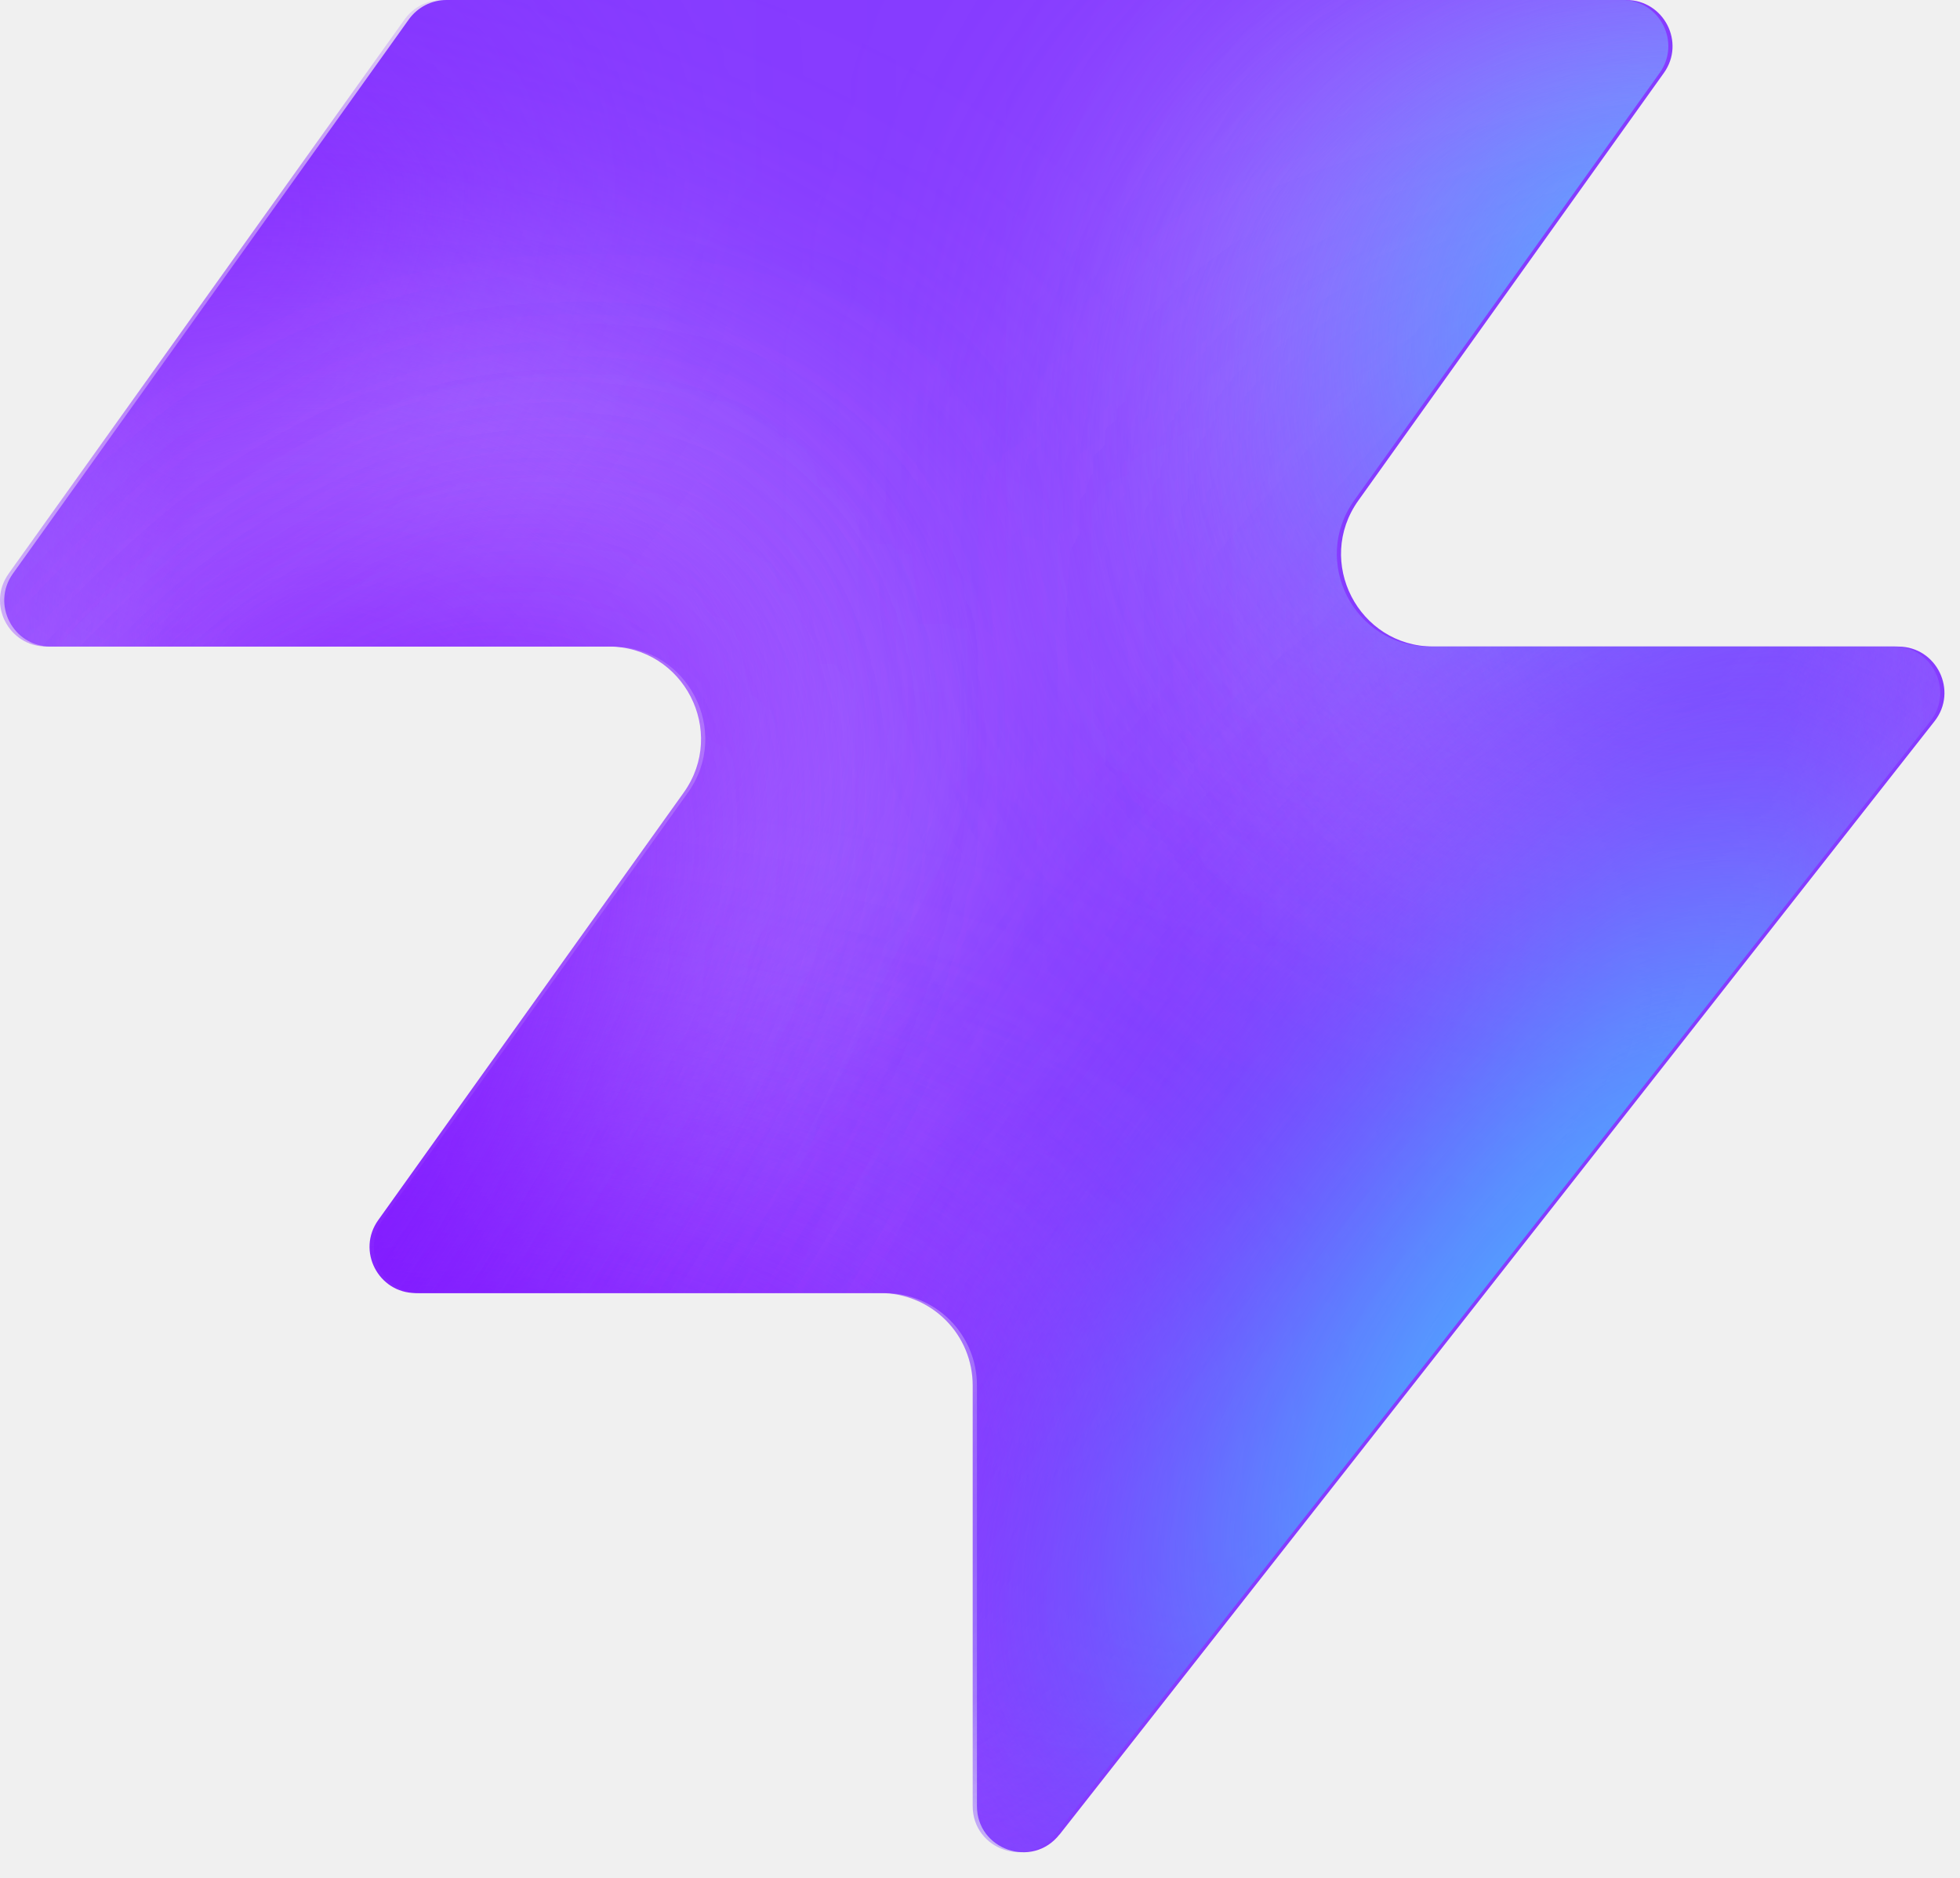
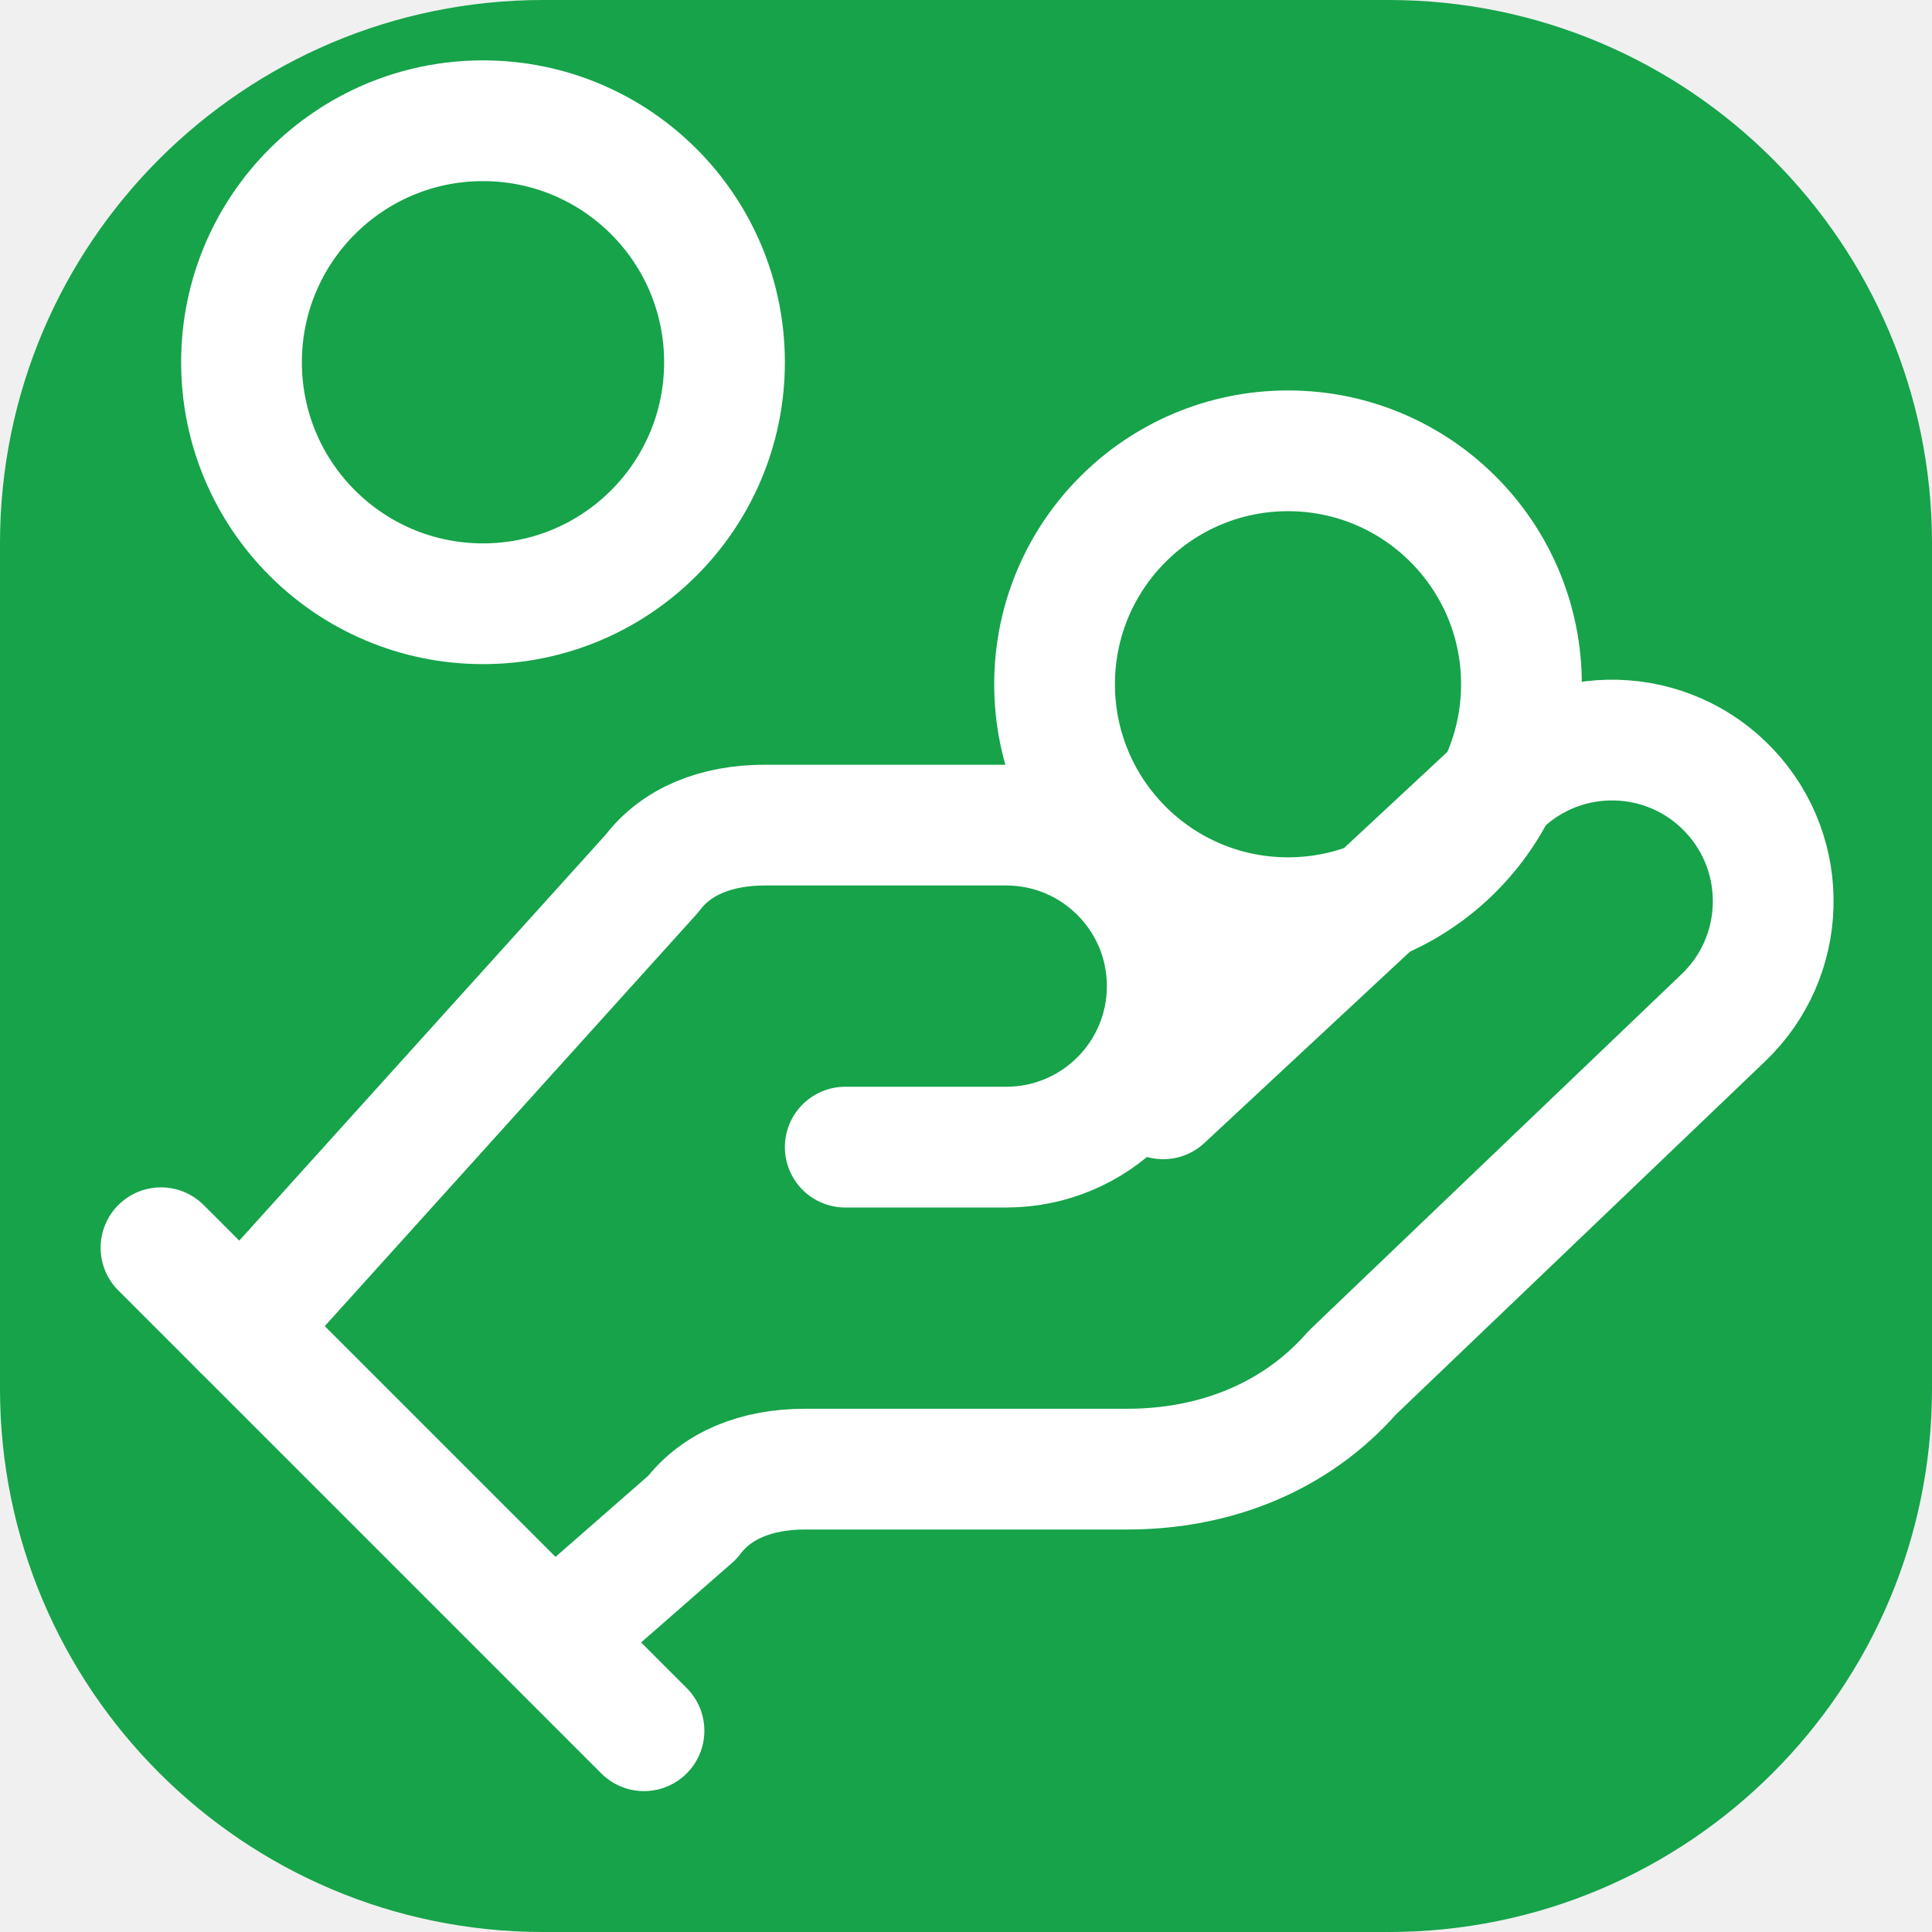
- <svg xmlns="http://www.w3.org/2000/svg" width="48" height="46" fill="none" viewBox="0 0 48 46">
-   <path fill="#863bff" d="M25.946 44.938c-.664.845-2.021.375-2.021-.698V33.937a2.26 2.26 0 0 0-2.262-2.262H10.287c-.92 0-1.456-1.04-.92-1.788l7.48-10.471c1.07-1.497 0-3.578-1.842-3.578H1.237c-.92 0-1.456-1.04-.92-1.788L10.013.474c.214-.297.556-.474.92-.474h28.894c.92 0 1.456 1.04.92 1.788l-7.48 10.471c-1.07 1.498 0 3.579 1.842 3.579h11.377c.943 0 1.473 1.088.89 1.83L25.947 44.94z" style="fill:#863bff;fill:color(display-p3 .525 .23 1);fill-opacity:1" />
-   <mask id="a" width="48" height="46" x="0" y="0" maskUnits="userSpaceOnUse" style="mask-type:alpha">
-     <path fill="#000" d="M25.842 44.938c-.664.844-2.021.375-2.021-.698V33.937a2.26 2.26 0 0 0-2.262-2.262H10.183c-.92 0-1.456-1.04-.92-1.788l7.48-10.471c1.07-1.498 0-3.579-1.842-3.579H1.133c-.92 0-1.456-1.04-.92-1.787L9.91.473c.214-.297.556-.474.92-.474h28.894c.92 0 1.456 1.04.92 1.788l-7.48 10.471c-1.07 1.498 0 3.578 1.842 3.578h11.377c.943 0 1.473 1.088.89 1.832L25.843 44.94z" style="fill:#000;fill-opacity:1" />
-   </mask>
-   <g mask="url(#a)">
-     <g filter="url(#b)">
-       <ellipse cx="5.508" cy="14.704" fill="#ede6ff" rx="5.508" ry="14.704" style="fill:#ede6ff;fill:color(display-p3 .927 .903 1);fill-opacity:1" transform="matrix(.00324 1 1 -.00324 -4.47 31.516)" />
-     </g>
-     <g filter="url(#c)">
-       <ellipse cx="10.399" cy="29.851" fill="#ede6ff" rx="10.399" ry="29.851" style="fill:#ede6ff;fill:color(display-p3 .927 .903 1);fill-opacity:1" transform="matrix(.00324 1 1 -.00324 -39.328 7.883)" />
-     </g>
-     <g filter="url(#d)">
-       <ellipse cx="5.508" cy="30.487" fill="#7e14ff" rx="5.508" ry="30.487" style="fill:#7e14ff;fill:color(display-p3 .492 .077 1);fill-opacity:1" transform="rotate(89.814 -25.913 -14.639)scale(1 -1)" />
-     </g>
-     <g filter="url(#e)">
-       <ellipse cx="5.508" cy="30.599" fill="#7e14ff" rx="5.508" ry="30.599" style="fill:#7e14ff;fill:color(display-p3 .492 .077 1);fill-opacity:1" transform="rotate(89.814 -32.644 -3.334)scale(1 -1)" />
-     </g>
-     <g filter="url(#f)">
-       <ellipse cx="5.508" cy="30.599" fill="#7e14ff" rx="5.508" ry="30.599" style="fill:#7e14ff;fill:color(display-p3 .492 .077 1);fill-opacity:1" transform="matrix(.00324 1 1 -.00324 -34.34 30.47)" />
-     </g>
-     <g filter="url(#g)">
-       <ellipse cx="14.072" cy="22.078" fill="#ede6ff" rx="14.072" ry="22.078" style="fill:#ede6ff;fill:color(display-p3 .927 .903 1);fill-opacity:1" transform="rotate(93.35 24.506 48.493)scale(-1 1)" />
-     </g>
-     <g filter="url(#h)">
-       <ellipse cx="3.47" cy="21.501" fill="#7e14ff" rx="3.47" ry="21.501" style="fill:#7e14ff;fill:color(display-p3 .492 .077 1);fill-opacity:1" transform="rotate(89.009 28.708 47.59)scale(-1 1)" />
-     </g>
-     <g filter="url(#i)">
-       <ellipse cx="3.47" cy="21.501" fill="#7e14ff" rx="3.47" ry="21.501" style="fill:#7e14ff;fill:color(display-p3 .492 .077 1);fill-opacity:1" transform="rotate(89.009 28.708 47.59)scale(-1 1)" />
-     </g>
-     <g filter="url(#j)">
-       <ellipse cx=".387" cy="8.972" fill="#7e14ff" rx="4.407" ry="29.108" style="fill:#7e14ff;fill:color(display-p3 .492 .077 1);fill-opacity:1" transform="rotate(39.51 .387 8.972)" />
-     </g>
-     <g filter="url(#k)">
-       <ellipse cx="47.523" cy="-6.092" fill="#7e14ff" rx="4.407" ry="29.108" style="fill:#7e14ff;fill:color(display-p3 .492 .077 1);fill-opacity:1" transform="rotate(37.892 47.523 -6.092)" />
-     </g>
-     <g filter="url(#l)">
-       <ellipse cx="41.412" cy="6.333" fill="#47bfff" rx="5.971" ry="9.665" style="fill:#47bfff;fill:color(display-p3 .28 .748 1);fill-opacity:1" transform="rotate(37.892 41.412 6.333)" />
-     </g>
-     <g filter="url(#m)">
-       <ellipse cx="-1.879" cy="38.332" fill="#7e14ff" rx="4.407" ry="29.108" style="fill:#7e14ff;fill:color(display-p3 .492 .077 1);fill-opacity:1" transform="rotate(37.892 -1.88 38.332)" />
-     </g>
-     <g filter="url(#n)">
-       <ellipse cx="-1.879" cy="38.332" fill="#7e14ff" rx="4.407" ry="29.108" style="fill:#7e14ff;fill:color(display-p3 .492 .077 1);fill-opacity:1" transform="rotate(37.892 -1.88 38.332)" />
-     </g>
-     <g filter="url(#o)">
-       <ellipse cx="35.651" cy="29.907" fill="#7e14ff" rx="4.407" ry="29.108" style="fill:#7e14ff;fill:color(display-p3 .492 .077 1);fill-opacity:1" transform="rotate(37.892 35.651 29.907)" />
-     </g>
-     <g filter="url(#p)">
-       <ellipse cx="38.418" cy="32.4" fill="#47bfff" rx="5.971" ry="15.297" style="fill:#47bfff;fill:color(display-p3 .28 .748 1);fill-opacity:1" transform="rotate(37.892 38.418 32.4)" />
-     </g>
+ <svg xmlns="http://www.w3.org/2000/svg" viewBox="0 0 64 64">
+   <rect width="64" height="64" rx="18" fill="#16a34a" />
+   <g fill="none" stroke="#ffffff" stroke-linecap="round" stroke-linejoin="round" stroke-width="4">
+     <path d="M28 38h5.333a5.333 5.333 0 1 0 0-10.667h-8c-1.6 0-2.933.533-3.733 1.6L8 44" />
+     <path d="m18.667 54 4.267-3.733c.8-1.067 2.133-1.6 3.733-1.6h10.667c2.933 0 5.6-1.067 7.467-3.2l12.267-11.733a5.333 5.333 0 0 0-7.333-7.76L38.533 36.4" />
+     <path d="m5.333 41.333 16 16" />
+     <circle cx="42.667" cy="22.667" r="7.733" />
+     <circle cx="16" cy="12" r="8" />
  </g>
-   <defs>
-     <filter id="b" width="60.045" height="41.654" x="-19.77" y="16.149" color-interpolation-filters="sRGB" filterUnits="userSpaceOnUse">
-       <feFlood flood-opacity="0" result="BackgroundImageFix" />
-       <feBlend in="SourceGraphic" in2="BackgroundImageFix" result="shape" />
-       <feGaussianBlur result="effect1_foregroundBlur_2002_17158" stdDeviation="7.659" />
-     </filter>
-     <filter id="c" width="90.34" height="51.437" x="-54.613" y="-7.533" color-interpolation-filters="sRGB" filterUnits="userSpaceOnUse">
-       <feFlood flood-opacity="0" result="BackgroundImageFix" />
-       <feBlend in="SourceGraphic" in2="BackgroundImageFix" result="shape" />
-       <feGaussianBlur result="effect1_foregroundBlur_2002_17158" stdDeviation="7.659" />
-     </filter>
-     <filter id="d" width="79.355" height="29.4" x="-49.64" y="2.03" color-interpolation-filters="sRGB" filterUnits="userSpaceOnUse">
-       <feFlood flood-opacity="0" result="BackgroundImageFix" />
-       <feBlend in="SourceGraphic" in2="BackgroundImageFix" result="shape" />
-       <feGaussianBlur result="effect1_foregroundBlur_2002_17158" stdDeviation="4.596" />
-     </filter>
-     <filter id="e" width="79.579" height="29.4" x="-45.045" y="20.029" color-interpolation-filters="sRGB" filterUnits="userSpaceOnUse">
-       <feFlood flood-opacity="0" result="BackgroundImageFix" />
-       <feBlend in="SourceGraphic" in2="BackgroundImageFix" result="shape" />
-       <feGaussianBlur result="effect1_foregroundBlur_2002_17158" stdDeviation="4.596" />
-     </filter>
-     <filter id="f" width="79.579" height="29.4" x="-43.513" y="21.178" color-interpolation-filters="sRGB" filterUnits="userSpaceOnUse">
-       <feFlood flood-opacity="0" result="BackgroundImageFix" />
-       <feBlend in="SourceGraphic" in2="BackgroundImageFix" result="shape" />
-       <feGaussianBlur result="effect1_foregroundBlur_2002_17158" stdDeviation="4.596" />
-     </filter>
-     <filter id="g" width="74.749" height="58.852" x="15.756" y="-17.901" color-interpolation-filters="sRGB" filterUnits="userSpaceOnUse">
-       <feFlood flood-opacity="0" result="BackgroundImageFix" />
-       <feBlend in="SourceGraphic" in2="BackgroundImageFix" result="shape" />
-       <feGaussianBlur result="effect1_foregroundBlur_2002_17158" stdDeviation="7.659" />
-     </filter>
-     <filter id="h" width="61.377" height="25.362" x="23.548" y="2.284" color-interpolation-filters="sRGB" filterUnits="userSpaceOnUse">
-       <feFlood flood-opacity="0" result="BackgroundImageFix" />
-       <feBlend in="SourceGraphic" in2="BackgroundImageFix" result="shape" />
-       <feGaussianBlur result="effect1_foregroundBlur_2002_17158" stdDeviation="4.596" />
-     </filter>
-     <filter id="i" width="61.377" height="25.362" x="23.548" y="2.284" color-interpolation-filters="sRGB" filterUnits="userSpaceOnUse">
-       <feFlood flood-opacity="0" result="BackgroundImageFix" />
-       <feBlend in="SourceGraphic" in2="BackgroundImageFix" result="shape" />
-       <feGaussianBlur result="effect1_foregroundBlur_2002_17158" stdDeviation="4.596" />
-     </filter>
-     <filter id="j" width="56.045" height="63.649" x="-27.636" y="-22.853" color-interpolation-filters="sRGB" filterUnits="userSpaceOnUse">
-       <feFlood flood-opacity="0" result="BackgroundImageFix" />
-       <feBlend in="SourceGraphic" in2="BackgroundImageFix" result="shape" />
-       <feGaussianBlur result="effect1_foregroundBlur_2002_17158" stdDeviation="4.596" />
-     </filter>
-     <filter id="k" width="54.814" height="64.646" x="20.116" y="-38.415" color-interpolation-filters="sRGB" filterUnits="userSpaceOnUse">
-       <feFlood flood-opacity="0" result="BackgroundImageFix" />
-       <feBlend in="SourceGraphic" in2="BackgroundImageFix" result="shape" />
-       <feGaussianBlur result="effect1_foregroundBlur_2002_17158" stdDeviation="4.596" />
-     </filter>
-     <filter id="l" width="33.541" height="35.313" x="24.641" y="-11.323" color-interpolation-filters="sRGB" filterUnits="userSpaceOnUse">
-       <feFlood flood-opacity="0" result="BackgroundImageFix" />
-       <feBlend in="SourceGraphic" in2="BackgroundImageFix" result="shape" />
-       <feGaussianBlur result="effect1_foregroundBlur_2002_17158" stdDeviation="4.596" />
-     </filter>
-     <filter id="m" width="54.814" height="64.646" x="-29.286" y="6.009" color-interpolation-filters="sRGB" filterUnits="userSpaceOnUse">
-       <feFlood flood-opacity="0" result="BackgroundImageFix" />
-       <feBlend in="SourceGraphic" in2="BackgroundImageFix" result="shape" />
-       <feGaussianBlur result="effect1_foregroundBlur_2002_17158" stdDeviation="4.596" />
-     </filter>
-     <filter id="n" width="54.814" height="64.646" x="-29.286" y="6.009" color-interpolation-filters="sRGB" filterUnits="userSpaceOnUse">
-       <feFlood flood-opacity="0" result="BackgroundImageFix" />
-       <feBlend in="SourceGraphic" in2="BackgroundImageFix" result="shape" />
-       <feGaussianBlur result="effect1_foregroundBlur_2002_17158" stdDeviation="4.596" />
-     </filter>
-     <filter id="o" width="54.814" height="64.646" x="8.244" y="-2.416" color-interpolation-filters="sRGB" filterUnits="userSpaceOnUse">
-       <feFlood flood-opacity="0" result="BackgroundImageFix" />
-       <feBlend in="SourceGraphic" in2="BackgroundImageFix" result="shape" />
-       <feGaussianBlur result="effect1_foregroundBlur_2002_17158" stdDeviation="4.596" />
-     </filter>
-     <filter id="p" width="39.409" height="43.623" x="18.713" y="10.588" color-interpolation-filters="sRGB" filterUnits="userSpaceOnUse">
-       <feFlood flood-opacity="0" result="BackgroundImageFix" />
-       <feBlend in="SourceGraphic" in2="BackgroundImageFix" result="shape" />
-       <feGaussianBlur result="effect1_foregroundBlur_2002_17158" stdDeviation="4.596" />
-     </filter>
-   </defs>
</svg>
